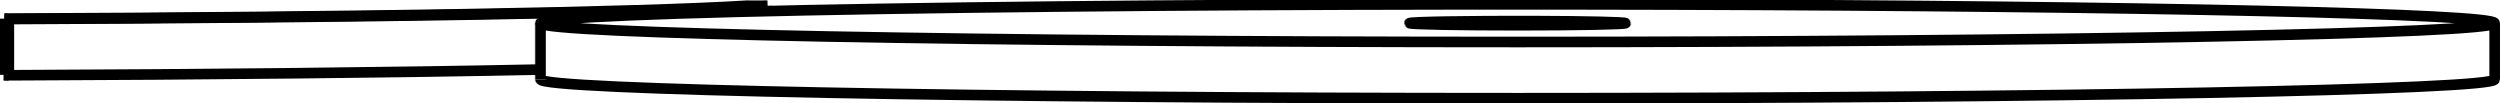
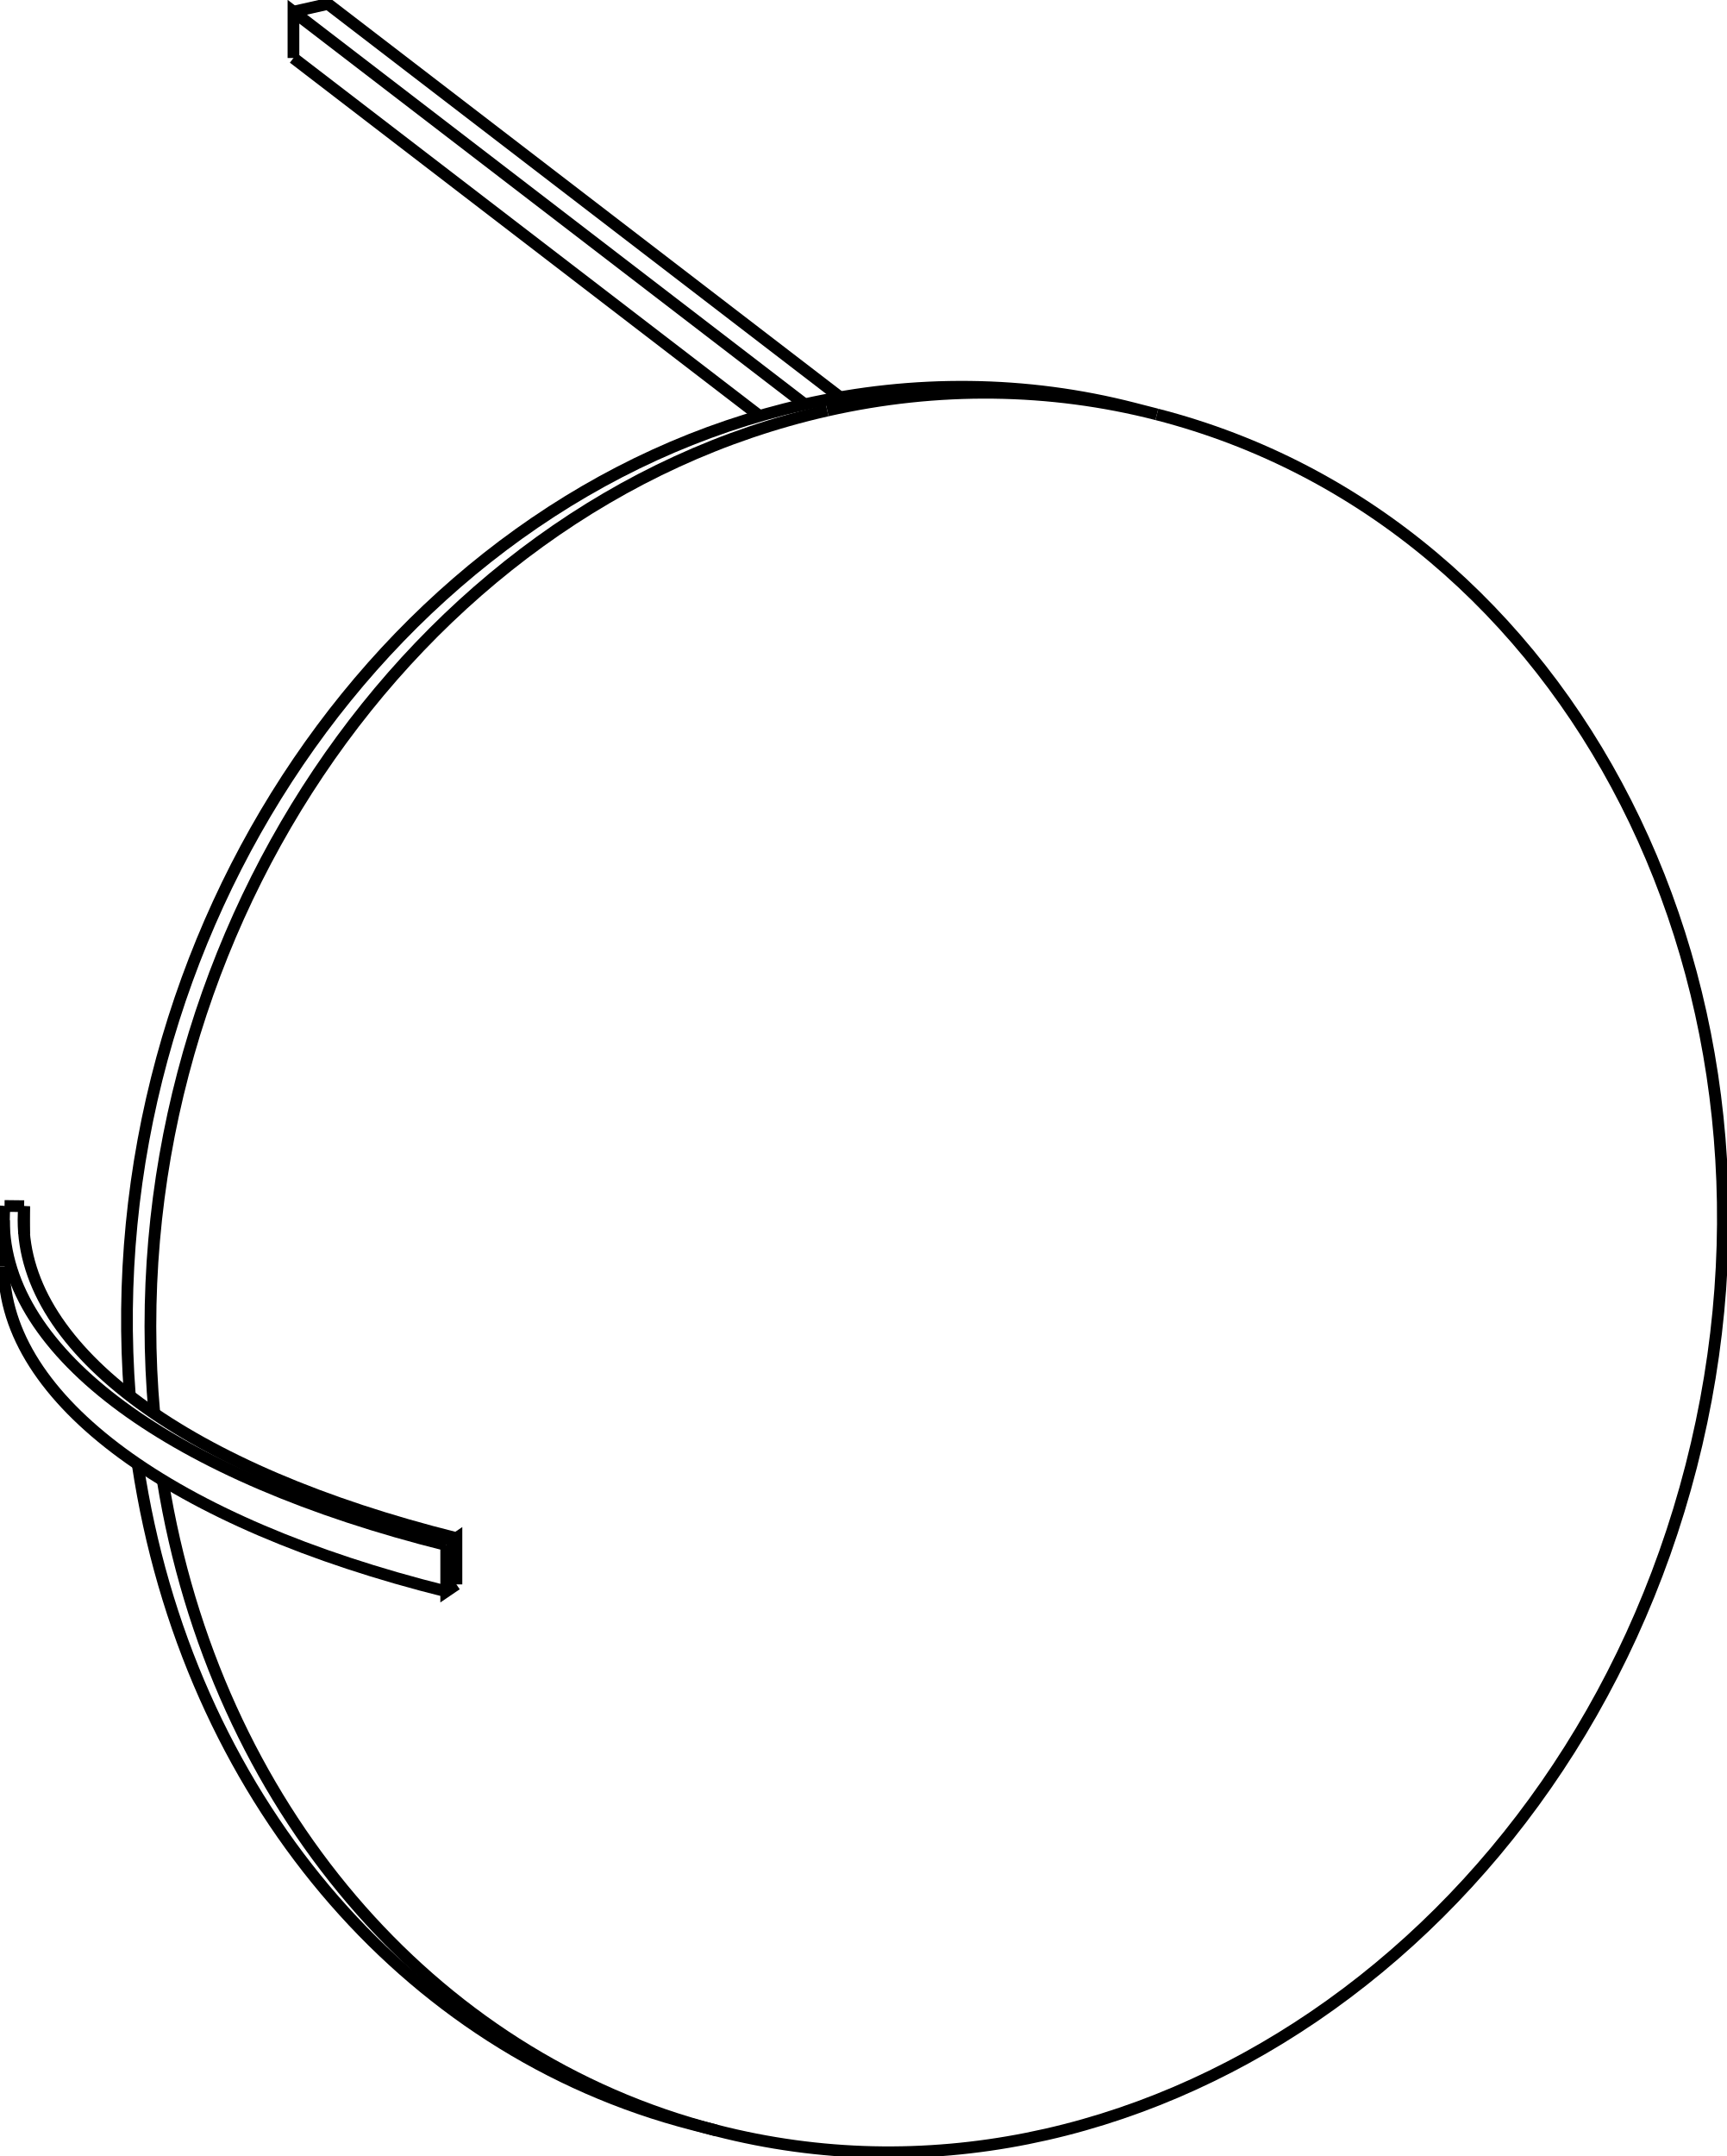
- <svg xmlns="http://www.w3.org/2000/svg" version="1.1" viewBox="-334.67 -11.505 578.002 23.707" fill="none" stroke="black" stroke-width="0.6%" vector-effect="non-scaling-stroke">
-   <path d="M -332.625 -7.1 L -332.625 5.897 A 232 4.47 180 0 0 -209.668 4.578" />
-   <path d="M -157.203 -10.151 A 232 4.47 360 0 1 -332.625 -7.1" />
-   <path d="M -157.203 -10.151 L -157.203 -8.94" />
-   <path d="M -333.67 5.803 L -332.625 5.897" />
-   <path d="M -333.67 -7.194 L -332.625 -7.1" />
-   <path d="M -333.67 -7.194 L -333.67 5.803" />
-   <path d="M -157.203 -10.151 L -161.961 -10.181 A 227 4.374 360 0 1 -333.67 -7.194" />
-   <path d="M -209.668 6.847 A 226 4.355 180 0 0 242.332 6.847 L 242.332 -6.15 A 226 4.355 360 0 1 -209.668 -6.15 A 226 4.355 360 0 1 51.409 -10.452 A 226 4.355 360 0 1 242.332 -6.15" />
-   <path d="M 20.212 -6.626 A 25 0.482 360 0 1 41.332 -6.15 A 25 0.482 360 0 1 -8.668 -6.15 A 25 0.482 360 0 1 20.212 -6.626 Z" />
-   <path d="M -209.668 6.847 L -209.668 -6.15" />
+ <svg xmlns="http://www.w3.org/2000/svg" version="1.1" viewBox="-85.428 -210.887 440.583 550.029" fill="none" stroke="black" stroke-width="0.6%" vector-effect="non-scaling-stroke">
+   <path d="M 28.429 183.282 A 232 96.624 360 0 1 -84.428 100.372 A 232 96.624 360 0 1 -84.267 96.772" />
+   <path d="M 28.429 183.282 L 28.429 195.101 L 31.043 193.325" />
+   <path d="M -84.428 112.191 A 232 96.624 180 0 0 28.429 195.101" />
+   <path d="M -79.268 96.827 L -84.267 96.772" />
+   <path d="M -79.268 96.827 L -79.268 103.917" />
+   <path d="M 28.429 183.282 L 31.043 181.506 L 31.043 193.325" />
+   <path d="M 31.043 181.506 A 227 94.542 360 0 1 -79.428 100.372 A 227 94.542 360 0 1 -79.268 96.827" />
+   <path d="M -10.547 -196.082 L -10.547 -207.901 L 119.928 -107.743" />
+   <path d="M -10.547 -196.082 L 108.403 -104.772" />
+   <path d="M 128.965 -109.54 L -1.758 -209.887 L -10.547 -207.901" />
+   <path d="M 125.666 -106.149 A 226 198.806 104.403 0 1 209.776 -105.168 L 203.788 -106.706 A 226 198.806 284.403 0 0 119.678 -107.687 A 226 198.806 284.403 0 0 -52.286 145.201" />
+   <path d="M 209.776 -105.168 A 226 198.806 104.403 0 1 97.345 332.626 L 91.357 331.088" />
+   <path d="M 97.345 332.626 A 226 198.806 104.403 0 1 -43.914 166.744" />
+   <path d="M -46.048 149.722 A 226 198.806 104.403 0 1 125.666 -106.149" />
+   <path d="M -50.303 162.634 A 226 198.806 284.403 0 0 91.357 331.088" />
+   <path d="M -84.428 100.372 L -84.428 112.191" />
</svg>
